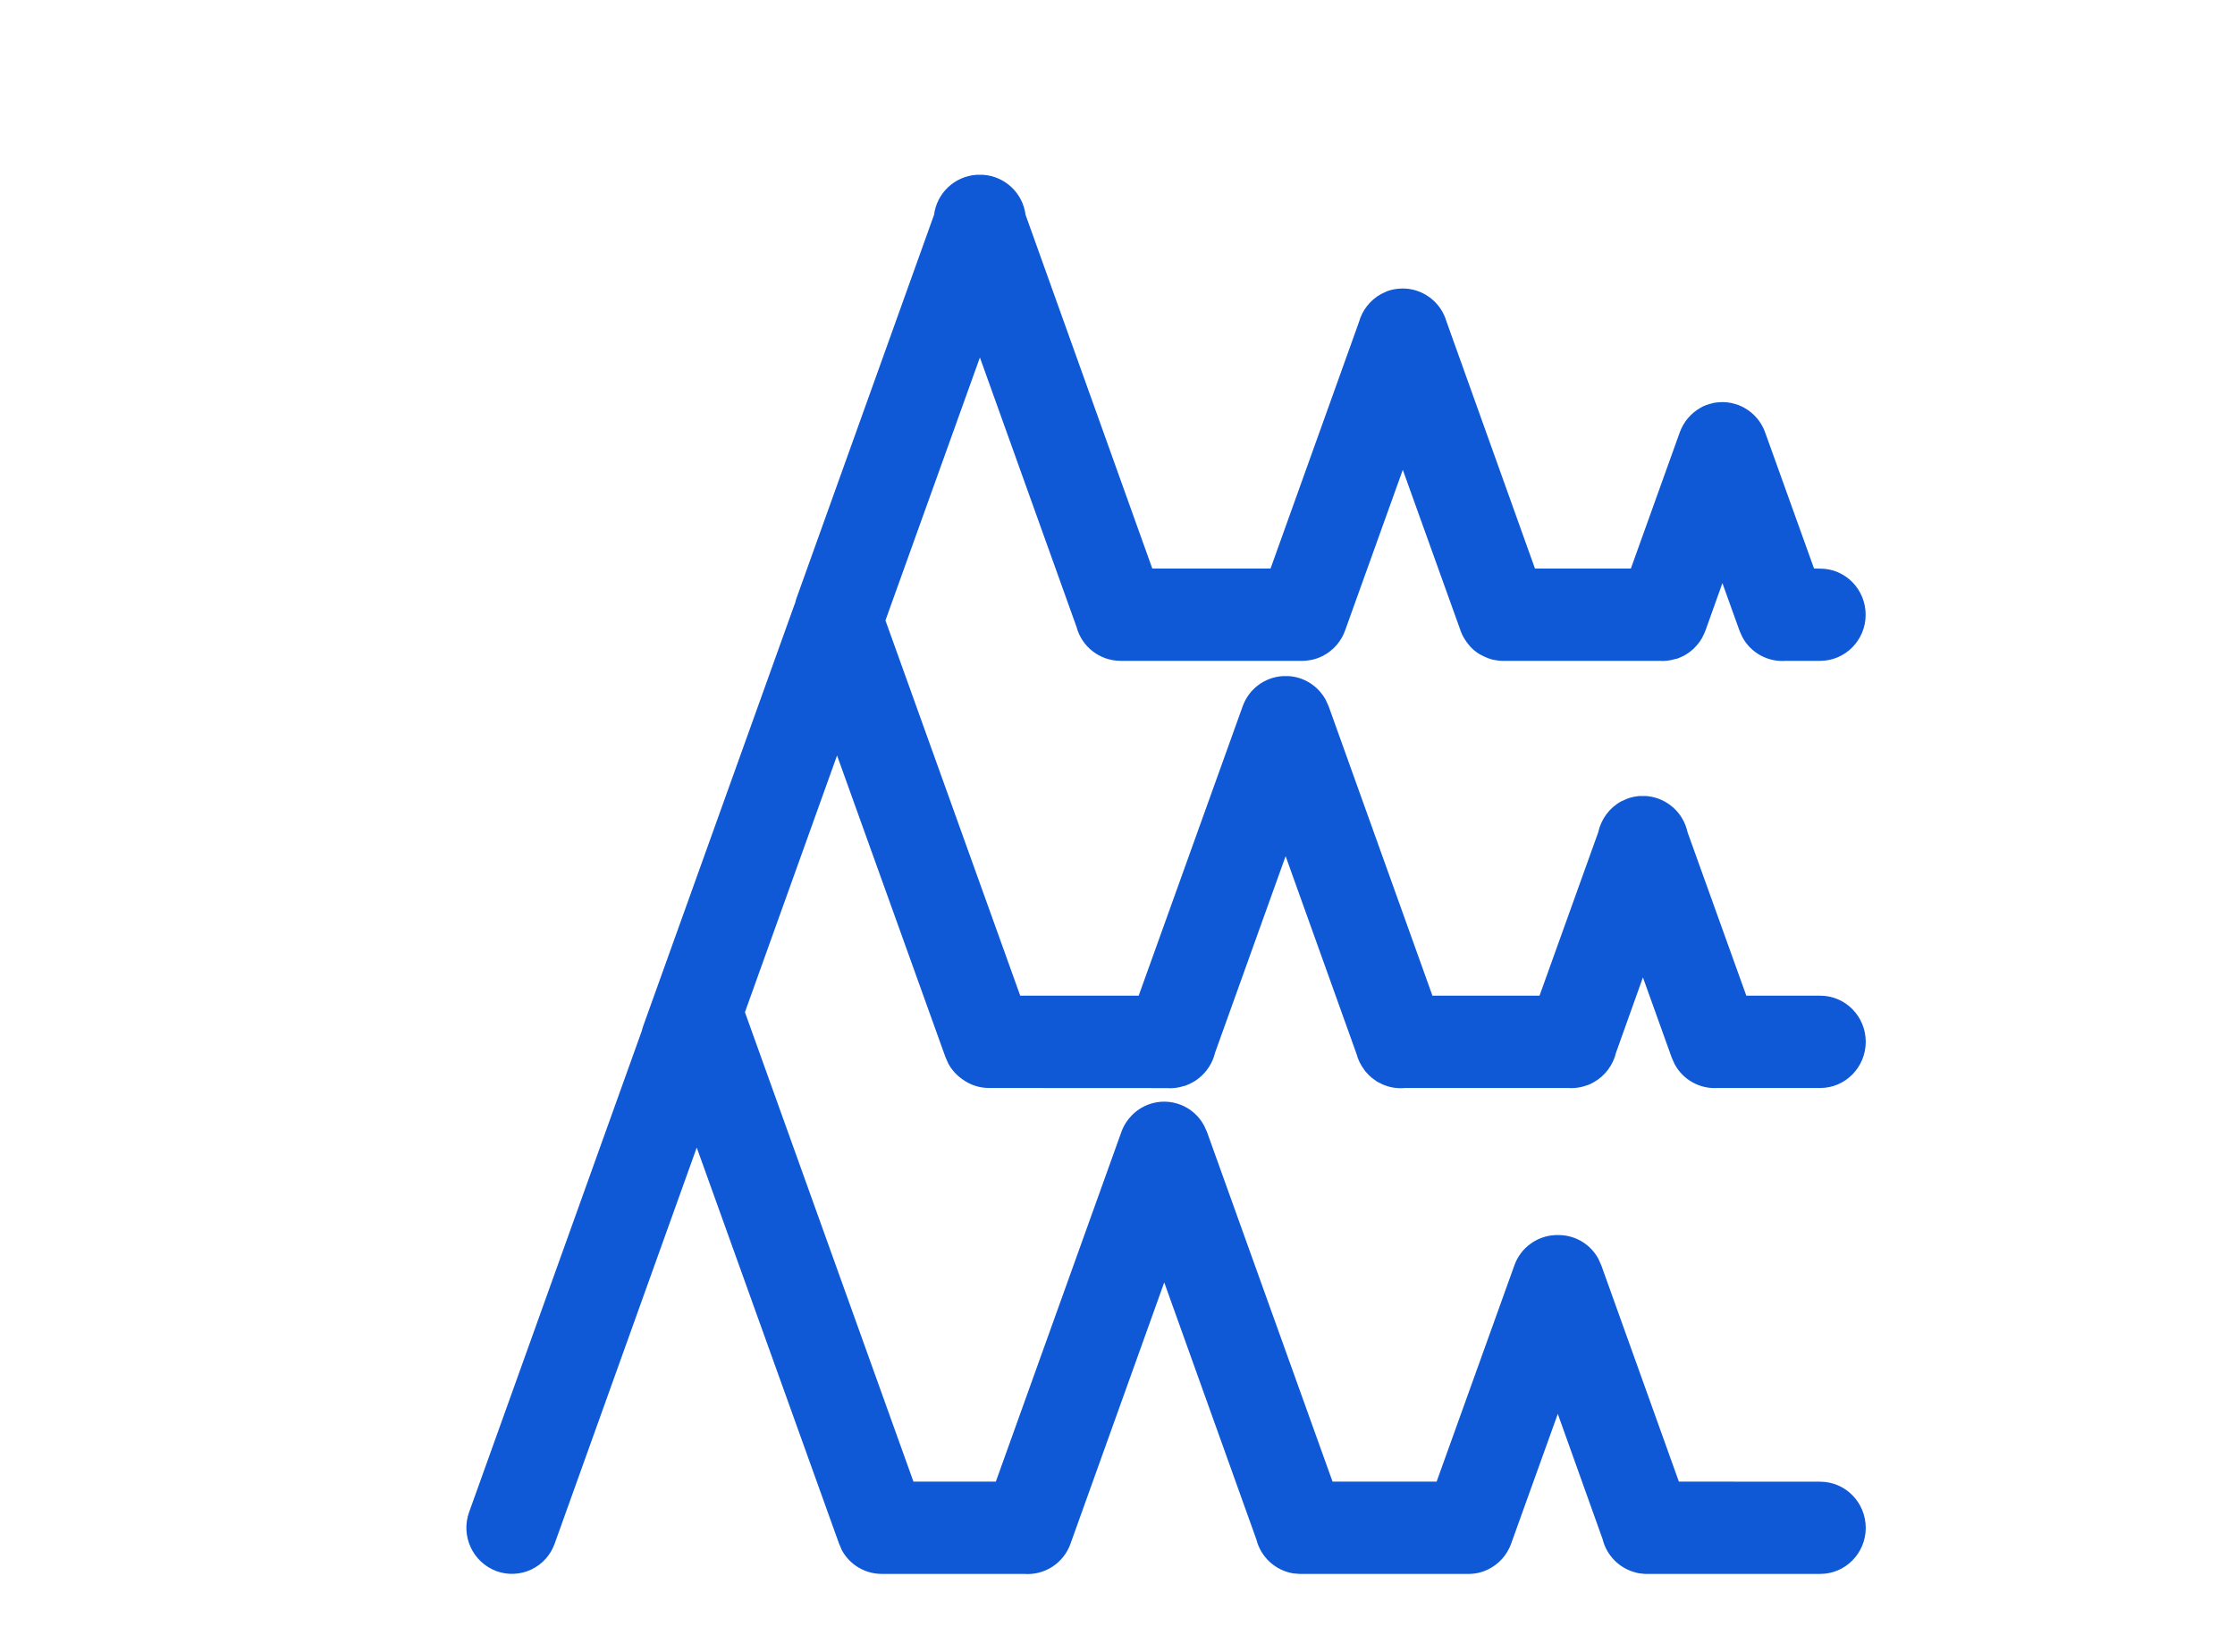
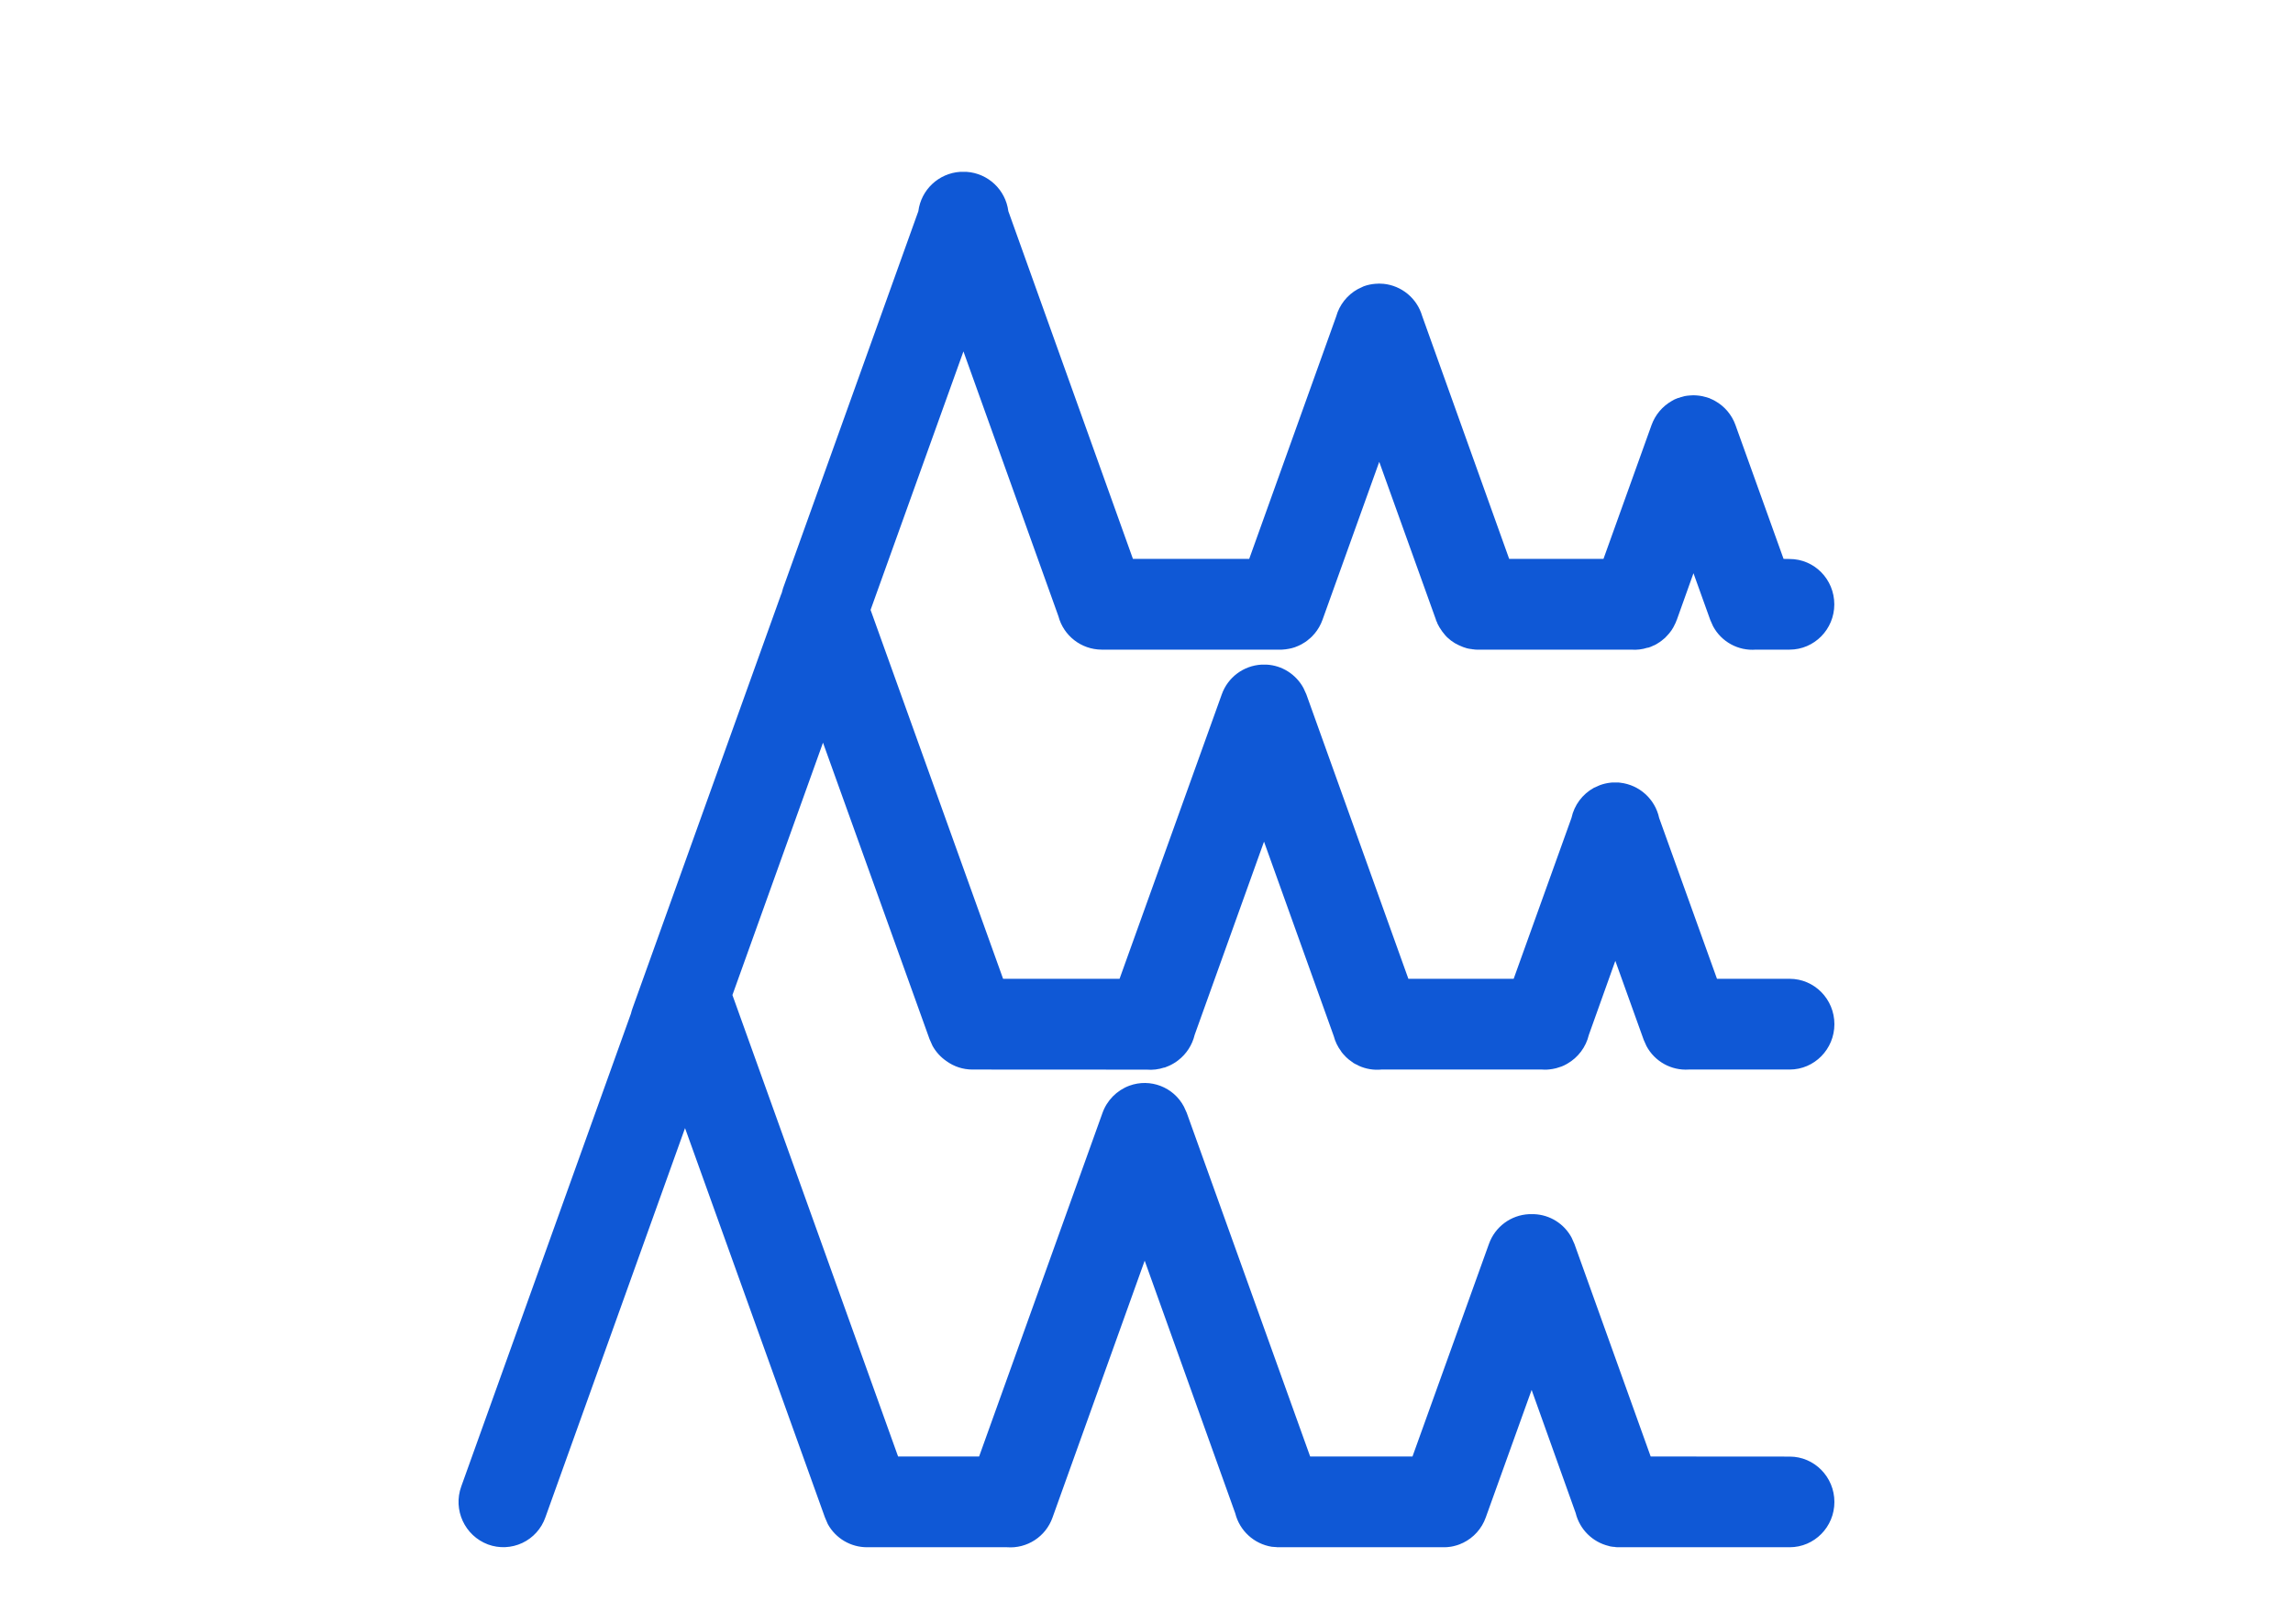
- <svg xmlns="http://www.w3.org/2000/svg" width="23" height="17">
+ <svg xmlns="http://www.w3.org/2000/svg" width="24" height="17">
  <path d="m17.597 4.157.035-.01a.46.46 0 0 1 .056-.007l.038-.002.037.002a.52.52 0 0 1 .056.008l.035.009.032.01h.003l.019.01.012.004-.013-.005.016.007.029.015a.471.471 0 0 1 .212.25l.001.003.503 1.4.063.001c.259 0 .468.212.468.475 0 .262-.21.474-.468.474h-.352a.467.467 0 0 1-.449-.245l-.029-.065-.176-.49-.175.49h-.001l-.002.006-.009.023-.01.02.005-.01-.019.038a.394.394 0 0 1-.042.061l-.016.018a.371.371 0 0 1-.03.032l-.015.012a.36.36 0 0 1-.041.032l-.007.004a.344.344 0 0 1-.047.028c-.006.001-.01.003-.015.006a.324.324 0 0 1-.051.02h-.007a.436.436 0 0 1-.17.02h-1.619l-.021-.001-.006-.002h-.015l.002-.001-.036-.005a.58.58 0 0 1-.024-.005l-.04-.013a.617.617 0 0 1-.087-.041.46.46 0 0 1-.08-.061l-.019-.02a.598.598 0 0 1-.062-.085l-.016-.03-.004-.007-.004-.01.003.006-.012-.03.007.02-.008-.019-.002-.005v-.003l-.594-1.654-.594 1.654a.475.475 0 0 1-.084.146l-.006.006a.338.338 0 0 1-.04.041l-.008.006a.344.344 0 0 1-.042.033l-.013.008a.34.34 0 0 1-.064.034.36.36 0 0 1-.066.023l-.028.006a.52.52 0 0 1-.074.009H11.53a.47.47 0 0 1-.452-.35l-.994-2.772-.972 2.706 1.387 3.862h1.219l1.07-2.978a.469.469 0 0 1 .415-.311H13.257c.16.008.307.1.386.245l.03.066 1.068 2.978h1.102l.605-1.684a.474.474 0 0 1 .234-.315l.063-.028a.464.464 0 0 1 .109-.026l.02-.002a.02.02 0 0 1 .005 0h.062l.017.002a.472.472 0 0 1 .408.37l.605 1.683h.76c.26 0 .469.213.469.475s-.21.475-.468.475h-1.056a.467.467 0 0 1-.443-.246l-.029-.065-.297-.827-.277.775a.475.475 0 0 1-.226.302l-.011.006a.335.335 0 0 1-.046.022l-.018.006a.436.436 0 0 1-.083.022h-.003a.408.408 0 0 1-.104.005h-1.68a.462.462 0 0 1-.238-.04l-.014-.008a.308.308 0 0 1-.04-.02c-.006-.006-.013-.01-.02-.015a.383.383 0 0 1-.059-.048l-.012-.013a.385.385 0 0 1-.038-.044v-.002a.45.45 0 0 1-.078-.16l-.73-2.036-.726 2.023a.475.475 0 0 1-.172.266l-.012.009a.29.29 0 0 1-.035.023l-.023.013-.014.007-.015.007a.382.382 0 0 1-.042.017h-.006a.452.452 0 0 1-.183.022l-1.825-.001a.462.462 0 0 1-.272-.089.47.47 0 0 1-.145-.16l-.031-.07-1.115-3.103-.948 2.642L9.4 15.248h.848l1.291-3.596a.474.474 0 0 1 .282-.286.465.465 0 0 1 .571.22l.029.064 1.292 3.598h1.071l.8-2.225a.469.469 0 0 1 .421-.312h.052a.466.466 0 0 1 .392.245l.03.067.798 2.225 1.455.001c.258 0 .468.213.468.475s-.21.474-.468.474h-1.799l-.02-.001-.01-.002a.319.319 0 0 1-.05-.006l-.014-.004a.47.47 0 0 1-.347-.345l-.461-1.289-.48 1.335a.47.47 0 0 1-.238.266l-.01.004a.333.333 0 0 1-.05.02l-.014.004a.368.368 0 0 1-.051.012l-.015.002a.395.395 0 0 1-.053.004H13.365v-.001l-.01-.001H13.365l.009.001h-.011l-.009-.001h.003-.008l-.038-.003a.471.471 0 0 1-.382-.35l-.948-2.645-.965 2.69a.468.468 0 0 1-.477.31H9.077a.468.468 0 0 1-.413-.243l-.03-.07L7.17 11.81l-1.462 4.076a.466.466 0 0 1-.6.283.476.476 0 0 1-.28-.608l1.776-4.95a.484.484 0 0 1 .017-.057L8.173 6.23l.009-.022a.485.485 0 0 1 .014-.05l1.416-3.947a.473.473 0 0 1 .438-.412h.066a.473.473 0 0 1 .438.412l1.304 3.64h1.217l.91-2.537a.473.473 0 0 1 .226-.287l.063-.03a.463.463 0 0 1 .121-.026h.002a.38.38 0 0 1 .077 0h.005a.471.471 0 0 1 .406.336l.911 2.544h.987l.503-1.401a.476.476 0 0 1 .213-.253l.029-.016.015-.006-.012.005.012-.005.019-.008h.003a.47.47 0 0 1 .032-.011Z" fill="#0F58D6" fill-rule="nonzero" />
</svg>
